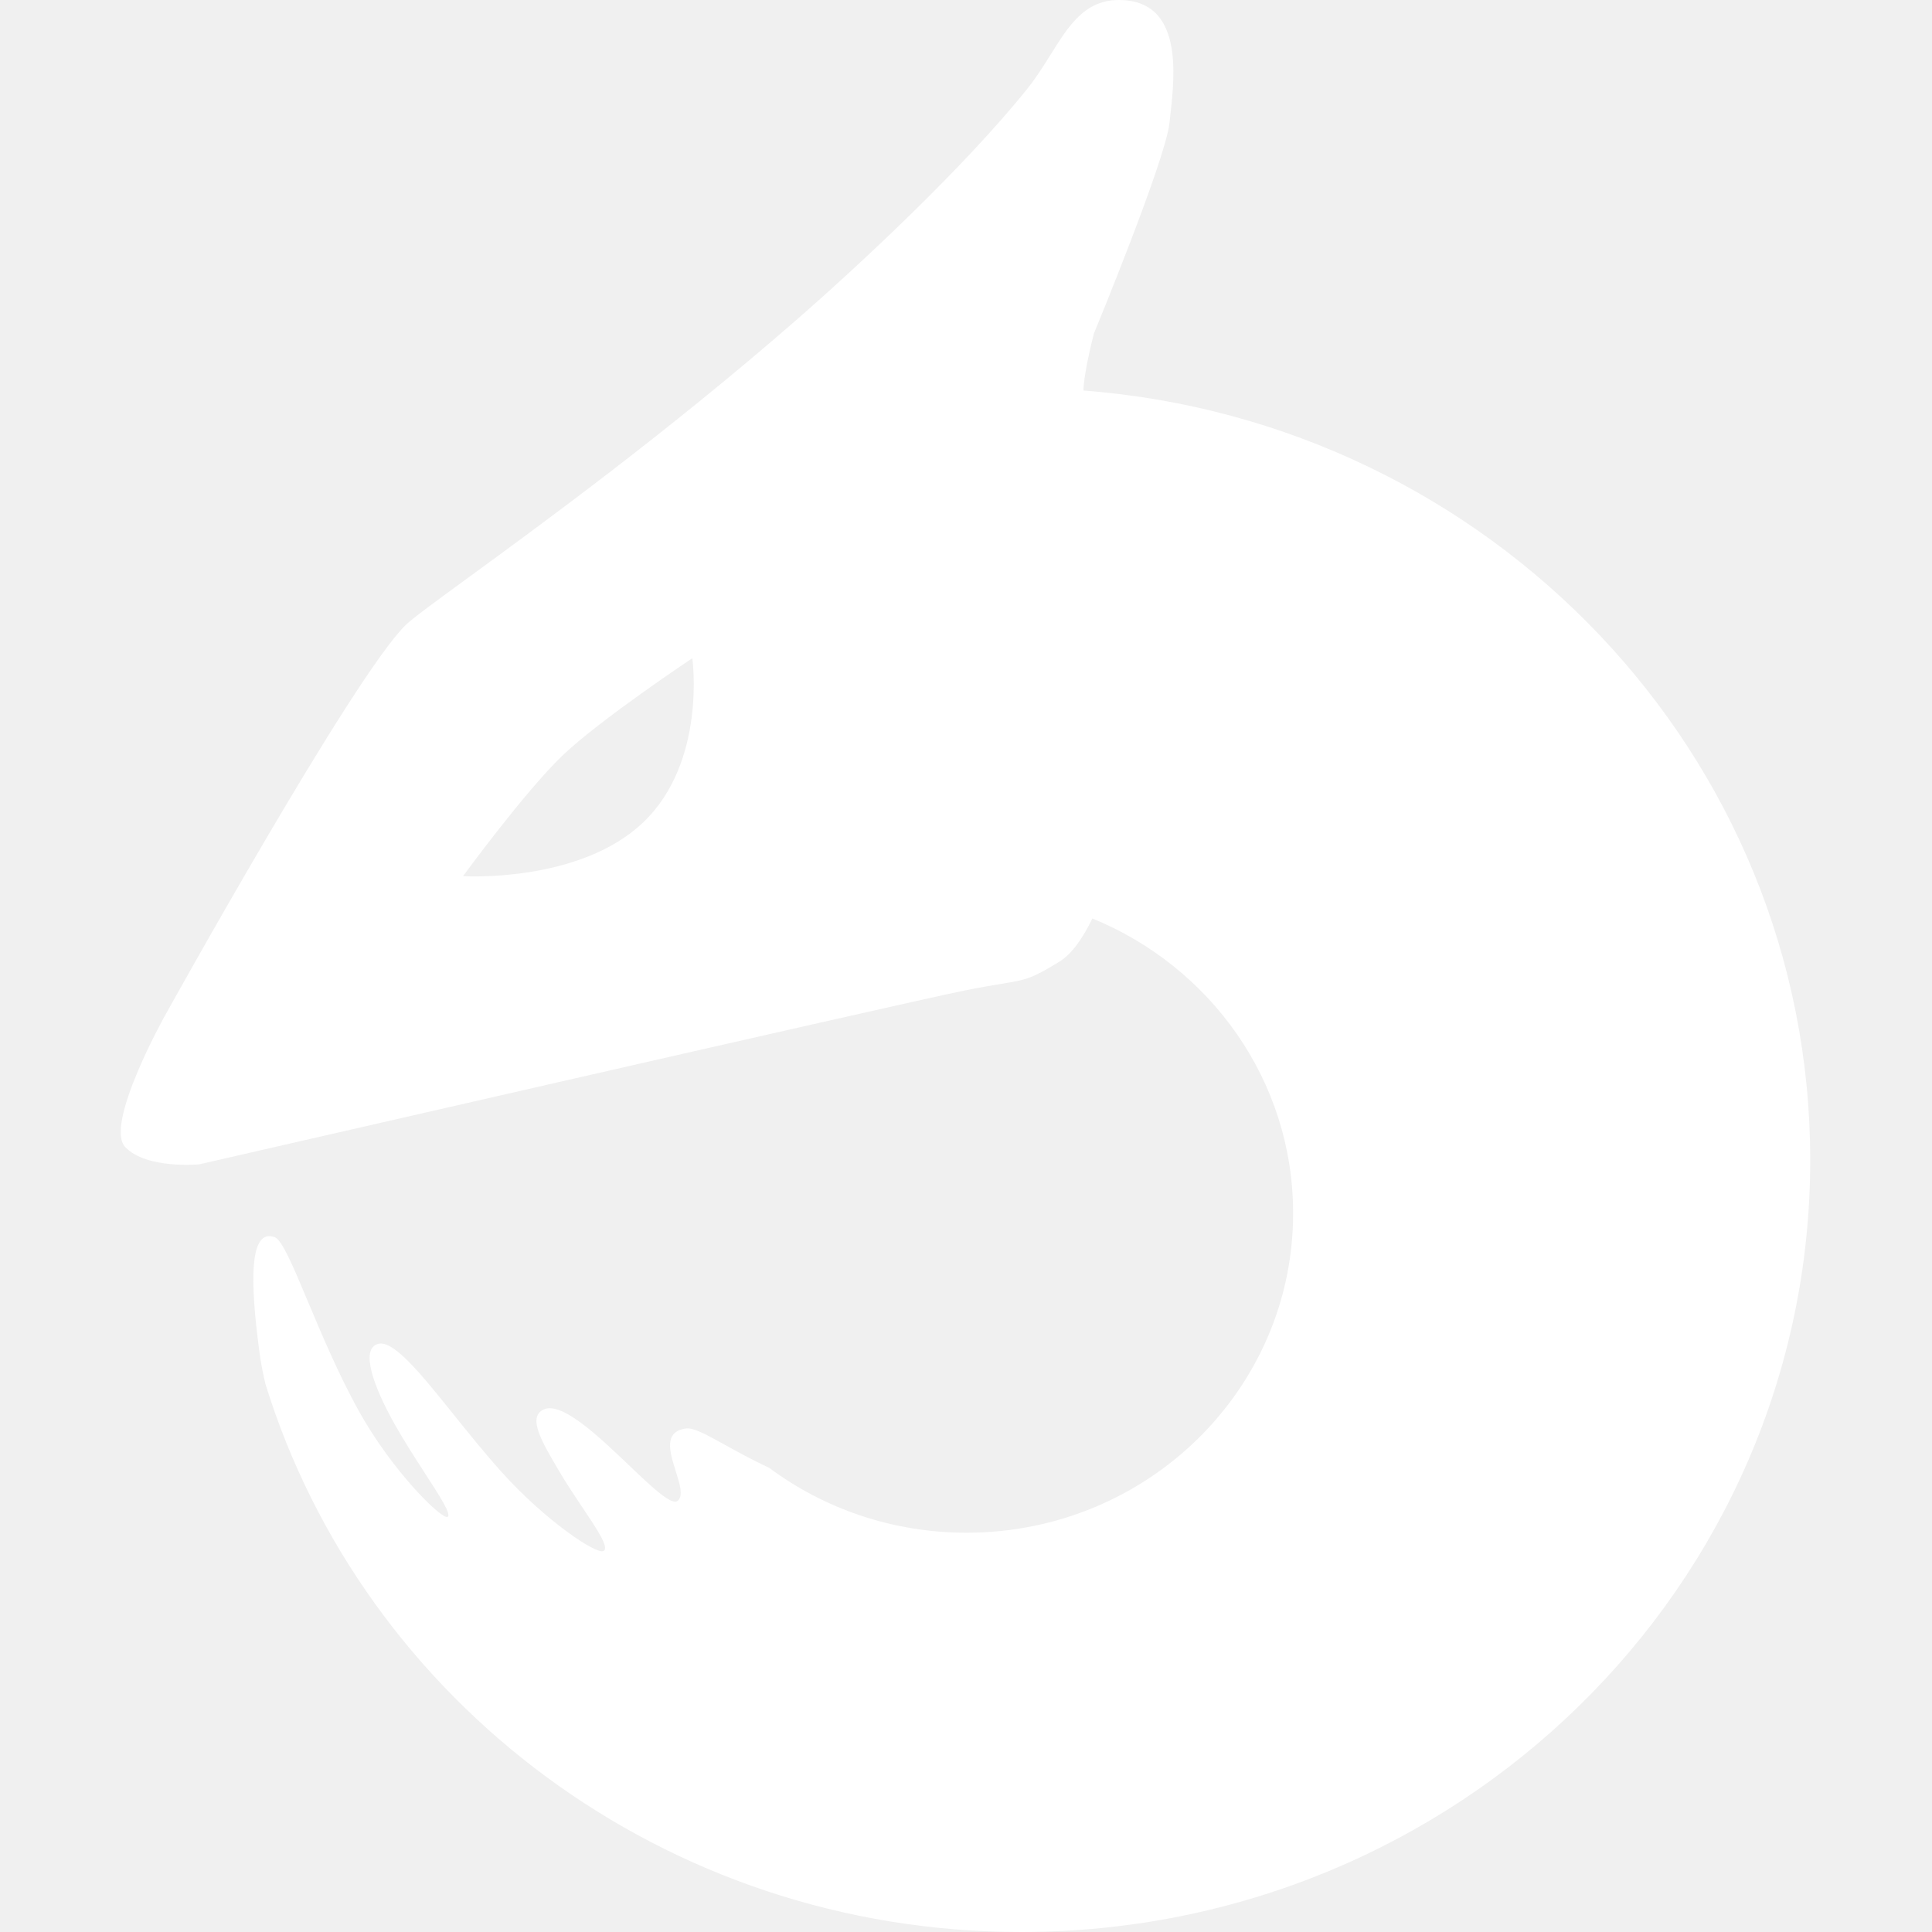
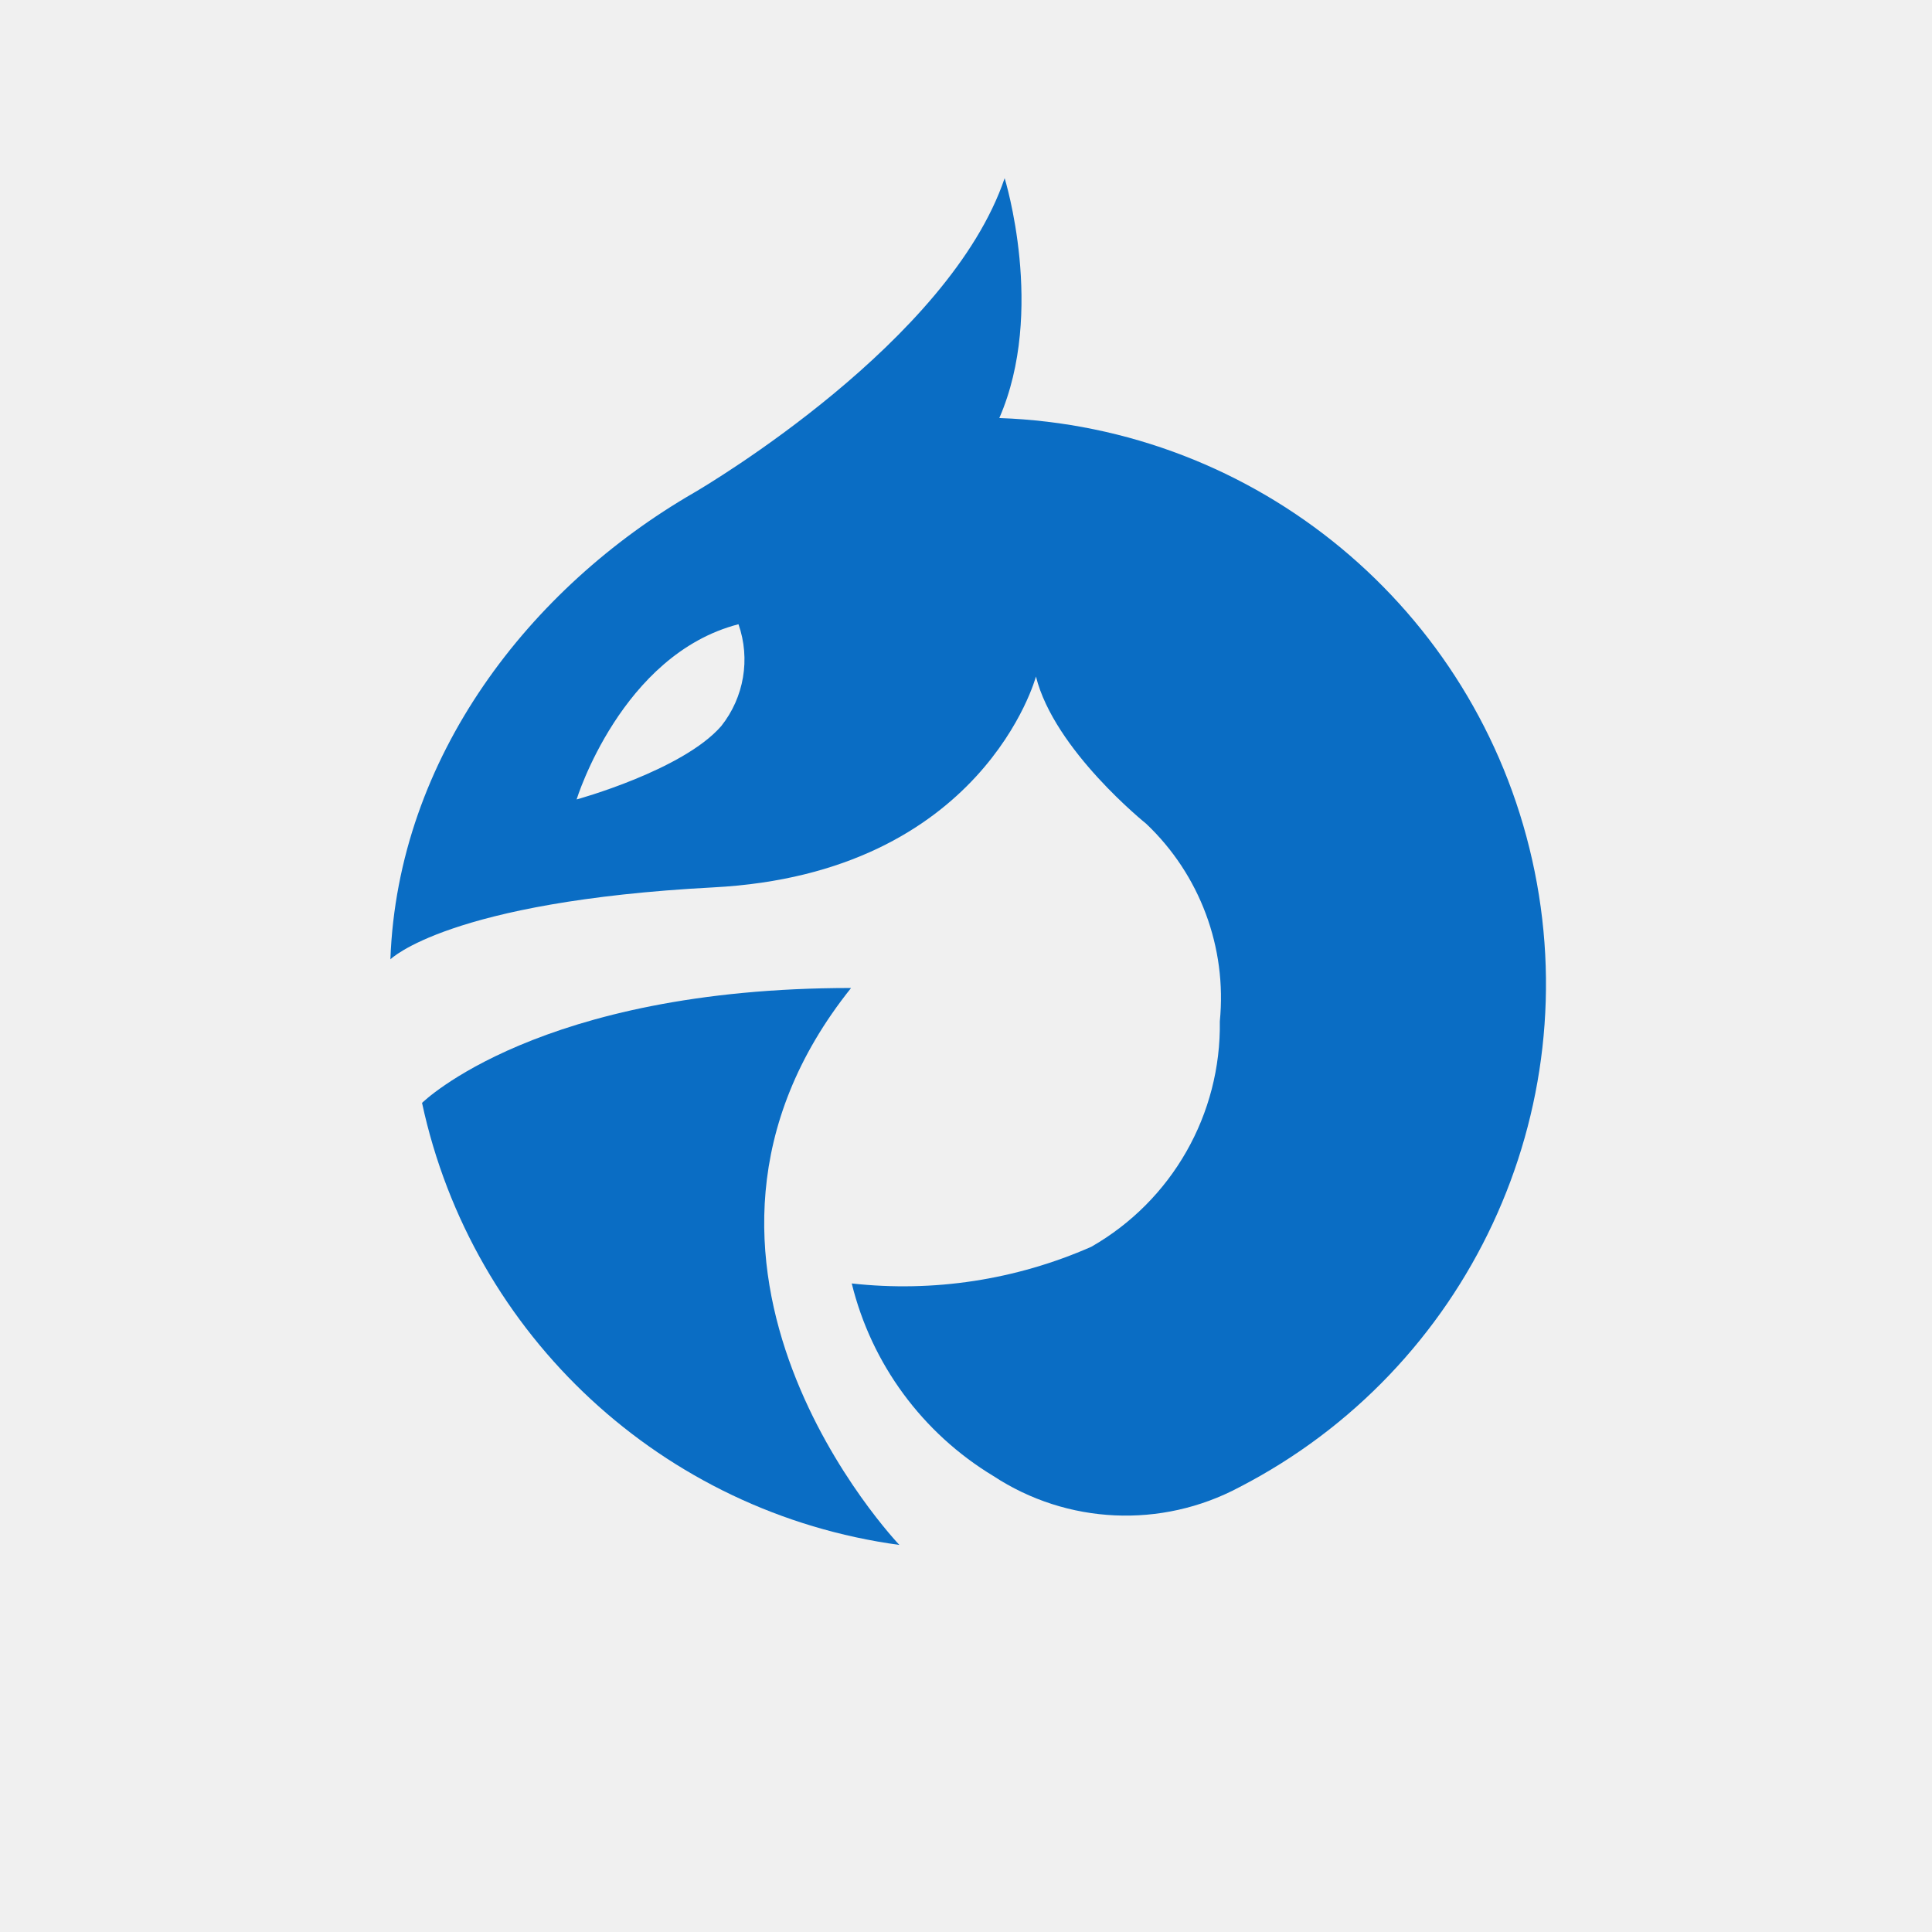
- <svg xmlns="http://www.w3.org/2000/svg" width="512" height="512" viewBox="0 0 512 512" fill="none">
-   <path fill-rule="evenodd" clip-rule="evenodd" d="M280.702 254.881C284.172 252.765 287.116 248.331 289.49 243.403C320.735 256.173 342.692 286.349 342.692 321.54C342.692 368.29 303.942 406.189 256.142 406.189C236.52 406.189 218.423 399.802 203.906 389.039C199.144 386.784 195.226 384.618 192.02 382.845C187.047 380.096 183.786 378.293 181.744 378.575C175.775 379.398 177.508 384.89 179.083 389.879C180.152 393.268 181.149 396.425 179.606 397.727C177.992 399.091 172.764 394.106 166.655 388.282C158.339 380.353 148.391 370.868 143.7 373.717C139.991 375.97 143.592 382.081 148 389.561L148.327 390.116C150.189 393.278 152.347 396.498 154.316 399.436C158.319 405.407 161.543 410.219 159.93 411.033C157.98 412.017 144.394 402.847 132.945 390.116C128.526 385.203 124.246 379.877 120.268 374.928L120.268 374.927C111.561 364.093 104.307 355.068 100.235 356.137C95.337 357.423 99.042 367.527 104.487 377.25C107.033 381.797 110.028 386.427 112.621 390.436L112.621 390.437C116.654 396.671 119.715 401.402 118.605 401.984C117.107 402.767 103.926 389.914 94.973 373.717C89.656 364.096 85.191 353.464 81.576 344.857C77.656 335.522 74.736 328.569 72.813 327.869C66.132 325.438 66.132 339.059 68.812 358.718C69.161 361.283 69.682 363.973 70.323 366.712C96.307 450.785 176.128 512 270.567 512C386.084 512 479.728 420.412 479.728 307.432C479.728 199.9 394.899 111.747 287.12 103.494C287.256 98.428 289.9 88.383 289.9 88.383C289.9 88.383 308.927 42.347 309.933 32.51C309.999 31.857 310.078 31.148 310.163 30.392C311.348 19.763 313.553 0 296.551 0C287.471 0 283.249 6.755 278.42 14.48L278.42 14.48C276.566 17.446 274.622 20.555 272.28 23.479C255.412 44.544 227.048 70.849 210.965 84.863C176.971 114.484 143.619 138.828 124.167 153.026L124.167 153.026L124.166 153.027C115.319 159.484 109.348 163.843 107.5 165.644C93.574 179.22 43.642 269.286 43.642 269.286C43.642 269.286 27.494 298.182 33.234 304.043C38.973 309.903 52.814 308.56 52.814 308.56C52.814 308.56 238.755 265.903 255.402 262.539C259.884 261.633 263.048 261.11 265.477 260.709C272.072 259.62 273.256 259.424 280.702 254.881ZM149.235 200.064C139.254 209.551 122.701 232.196 122.701 232.196C122.701 232.196 153.465 234.091 170.408 217.986C187.352 201.88 183.47 174.433 183.47 174.433C183.47 174.433 159.215 190.577 149.235 200.064Z" fill="white" />
+ <svg xmlns="http://www.w3.org/2000/svg" width="58" height="58" viewBox="0 0 58 58">
+   <defs>
+     <style>.cls-1{fill:#0a6dc4}</style>
+   </defs>
+   <g id="レイヤー_2のコピー" data-name="レイヤー 2のコピー">
+     <path d="M25.55,29.66c-9.39,0-12.88,3.45-12.88,3.45A17,17,0,0,0,27,46.38S18.93,37.94,25.55,29.66Z" class="cls-1" />
+     <path d="M30,12.55c1.4-3.21.16-7.2.16-7.2-1.66,4.9-8.91,9.2-9.34,9.45h0c-4.91,2.84-8.88,7.93-9.1,14,0,0,1.74-1.74,9.69-2.16,8.11-.42,9.69-6.33,9.69-6.33.55,2.21,3.31,4.42,3.31,4.42a7.2,7.2,0,0,1,2.21,5.93,7.66,7.66,0,0,1-3.86,6.77,14,14,0,0,1-7.19,1.1,9.36,9.36,0,0,0,4.25,5.78,7.24,7.24,0,0,0,7.38.34A17,17,0,0,0,30,12.55ZM21.65,21.8C20.49,23.13,17.31,24,17.31,24s1.34-4.35,4.86-5.26A3.21,3.21,0,0,1,21.65,21.8Z" class="cls-1" />
+   </g>
</svg>
